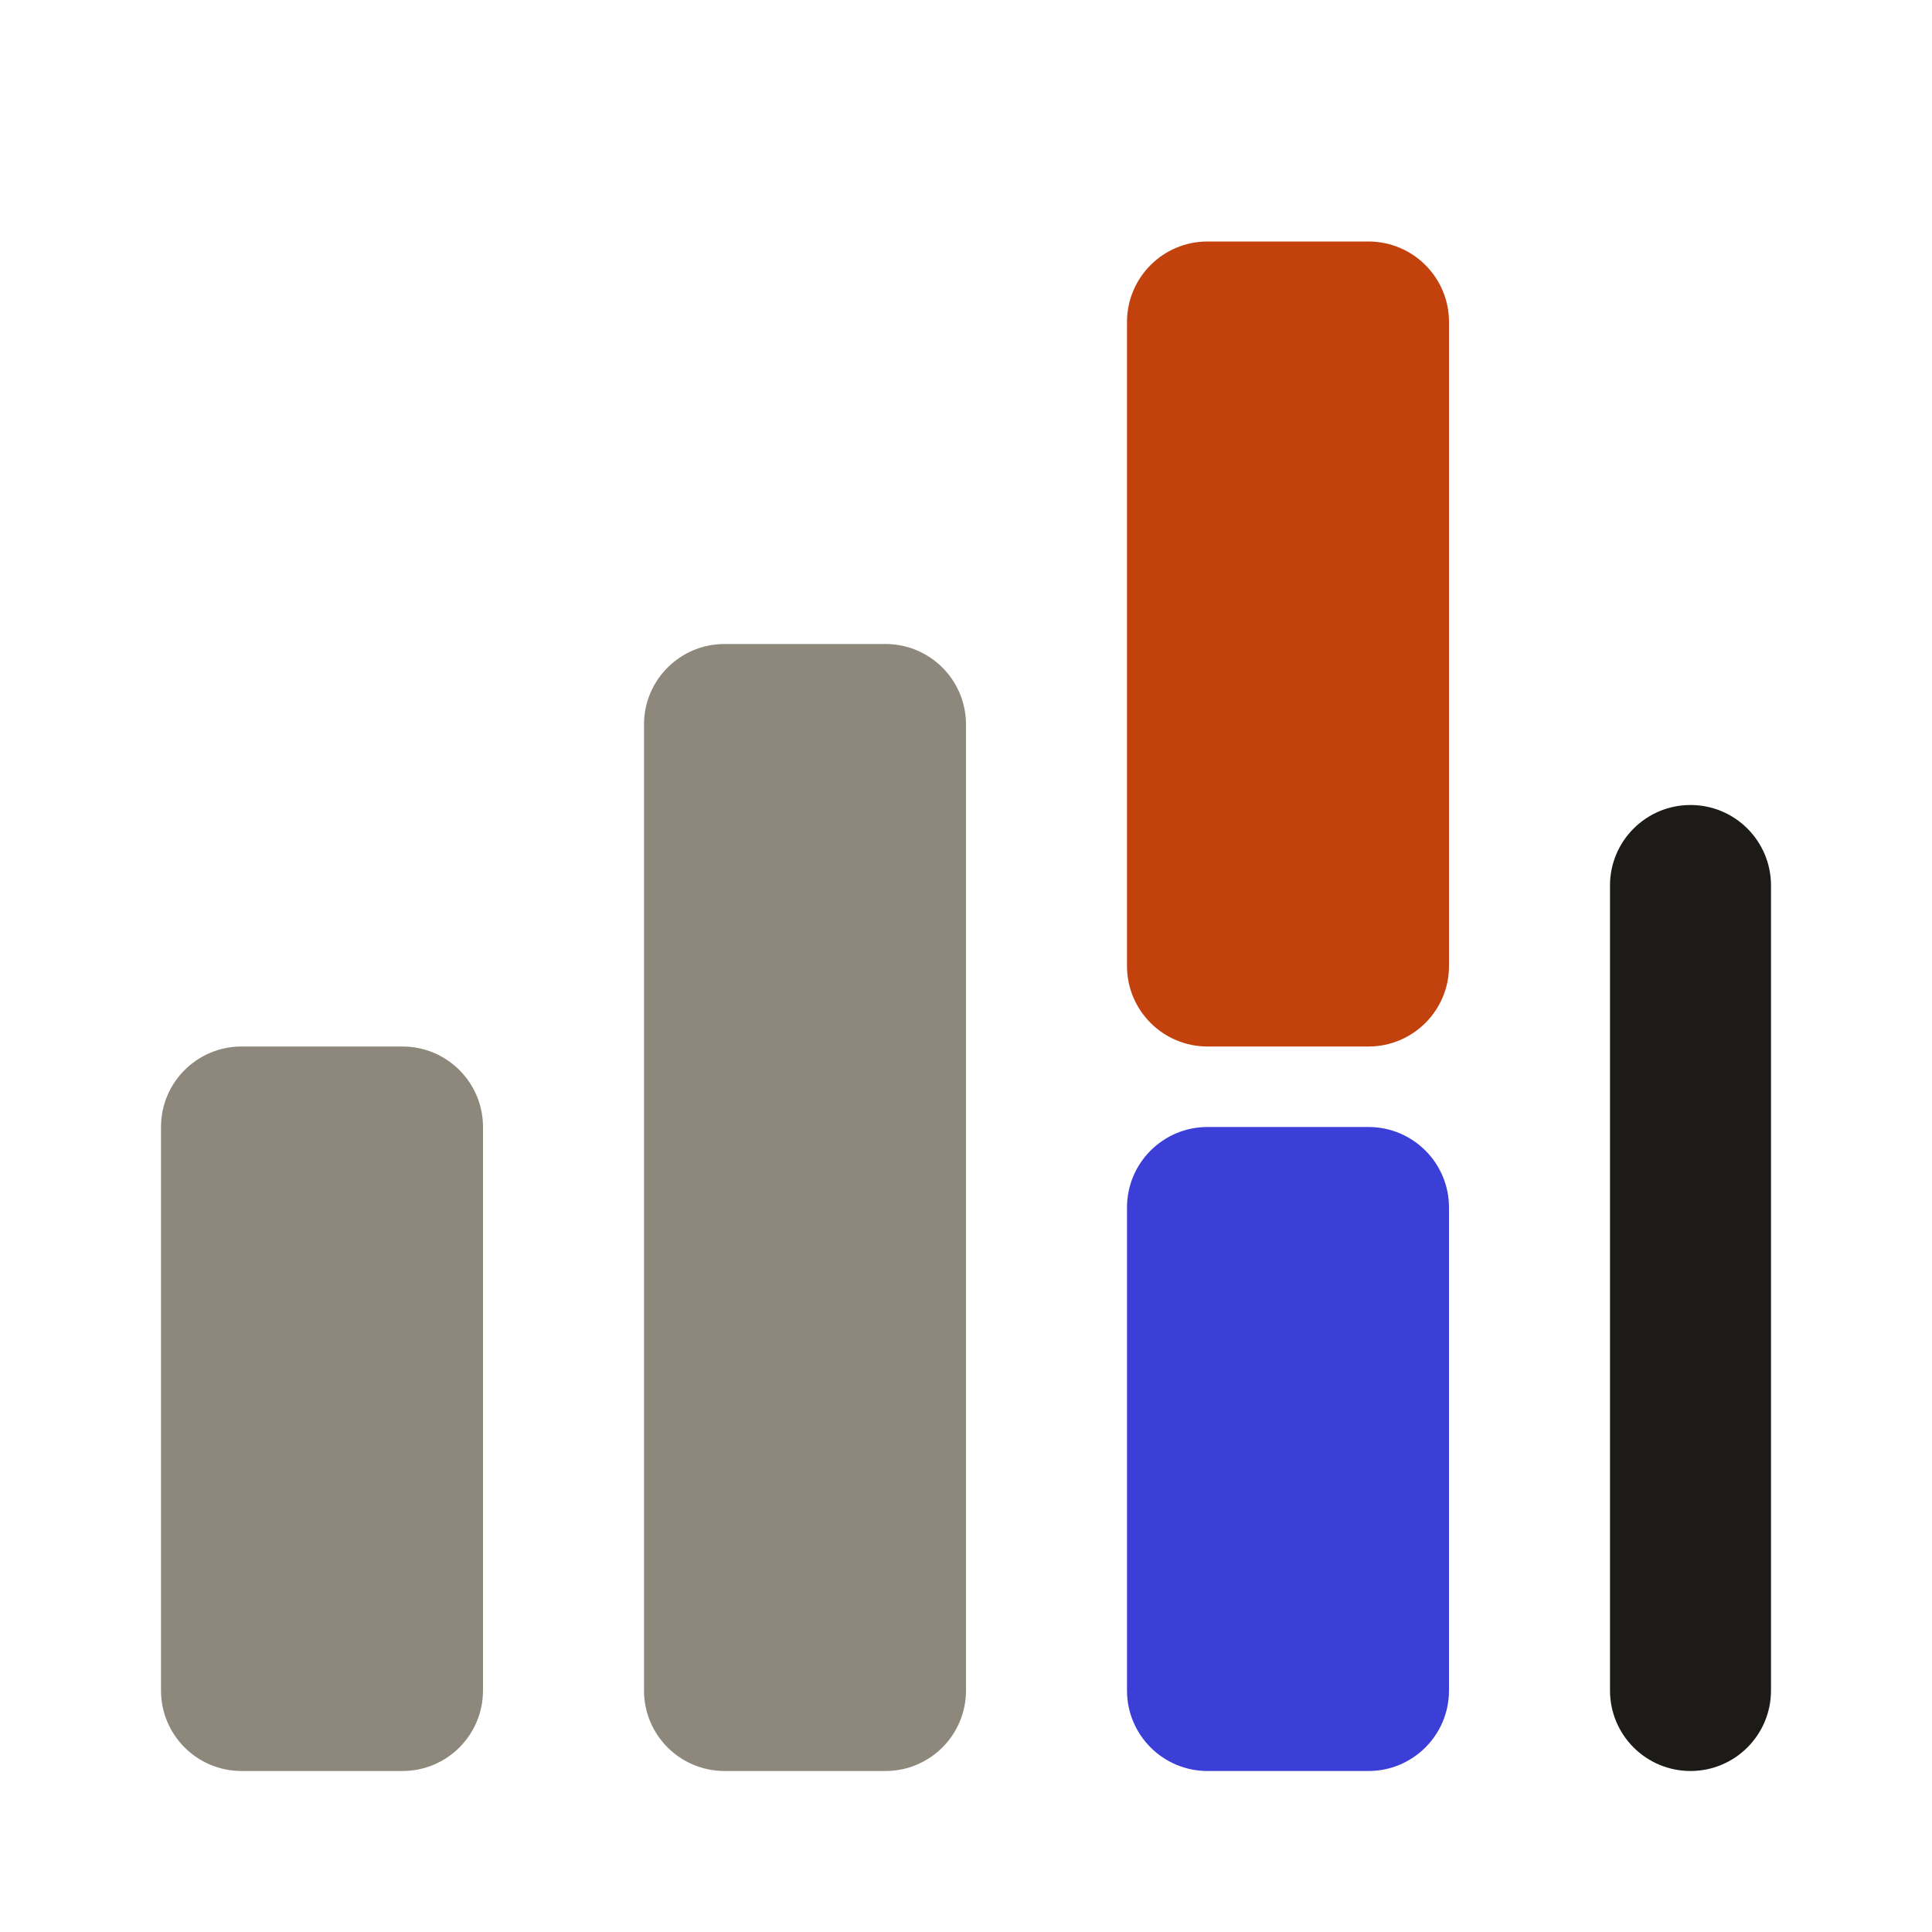
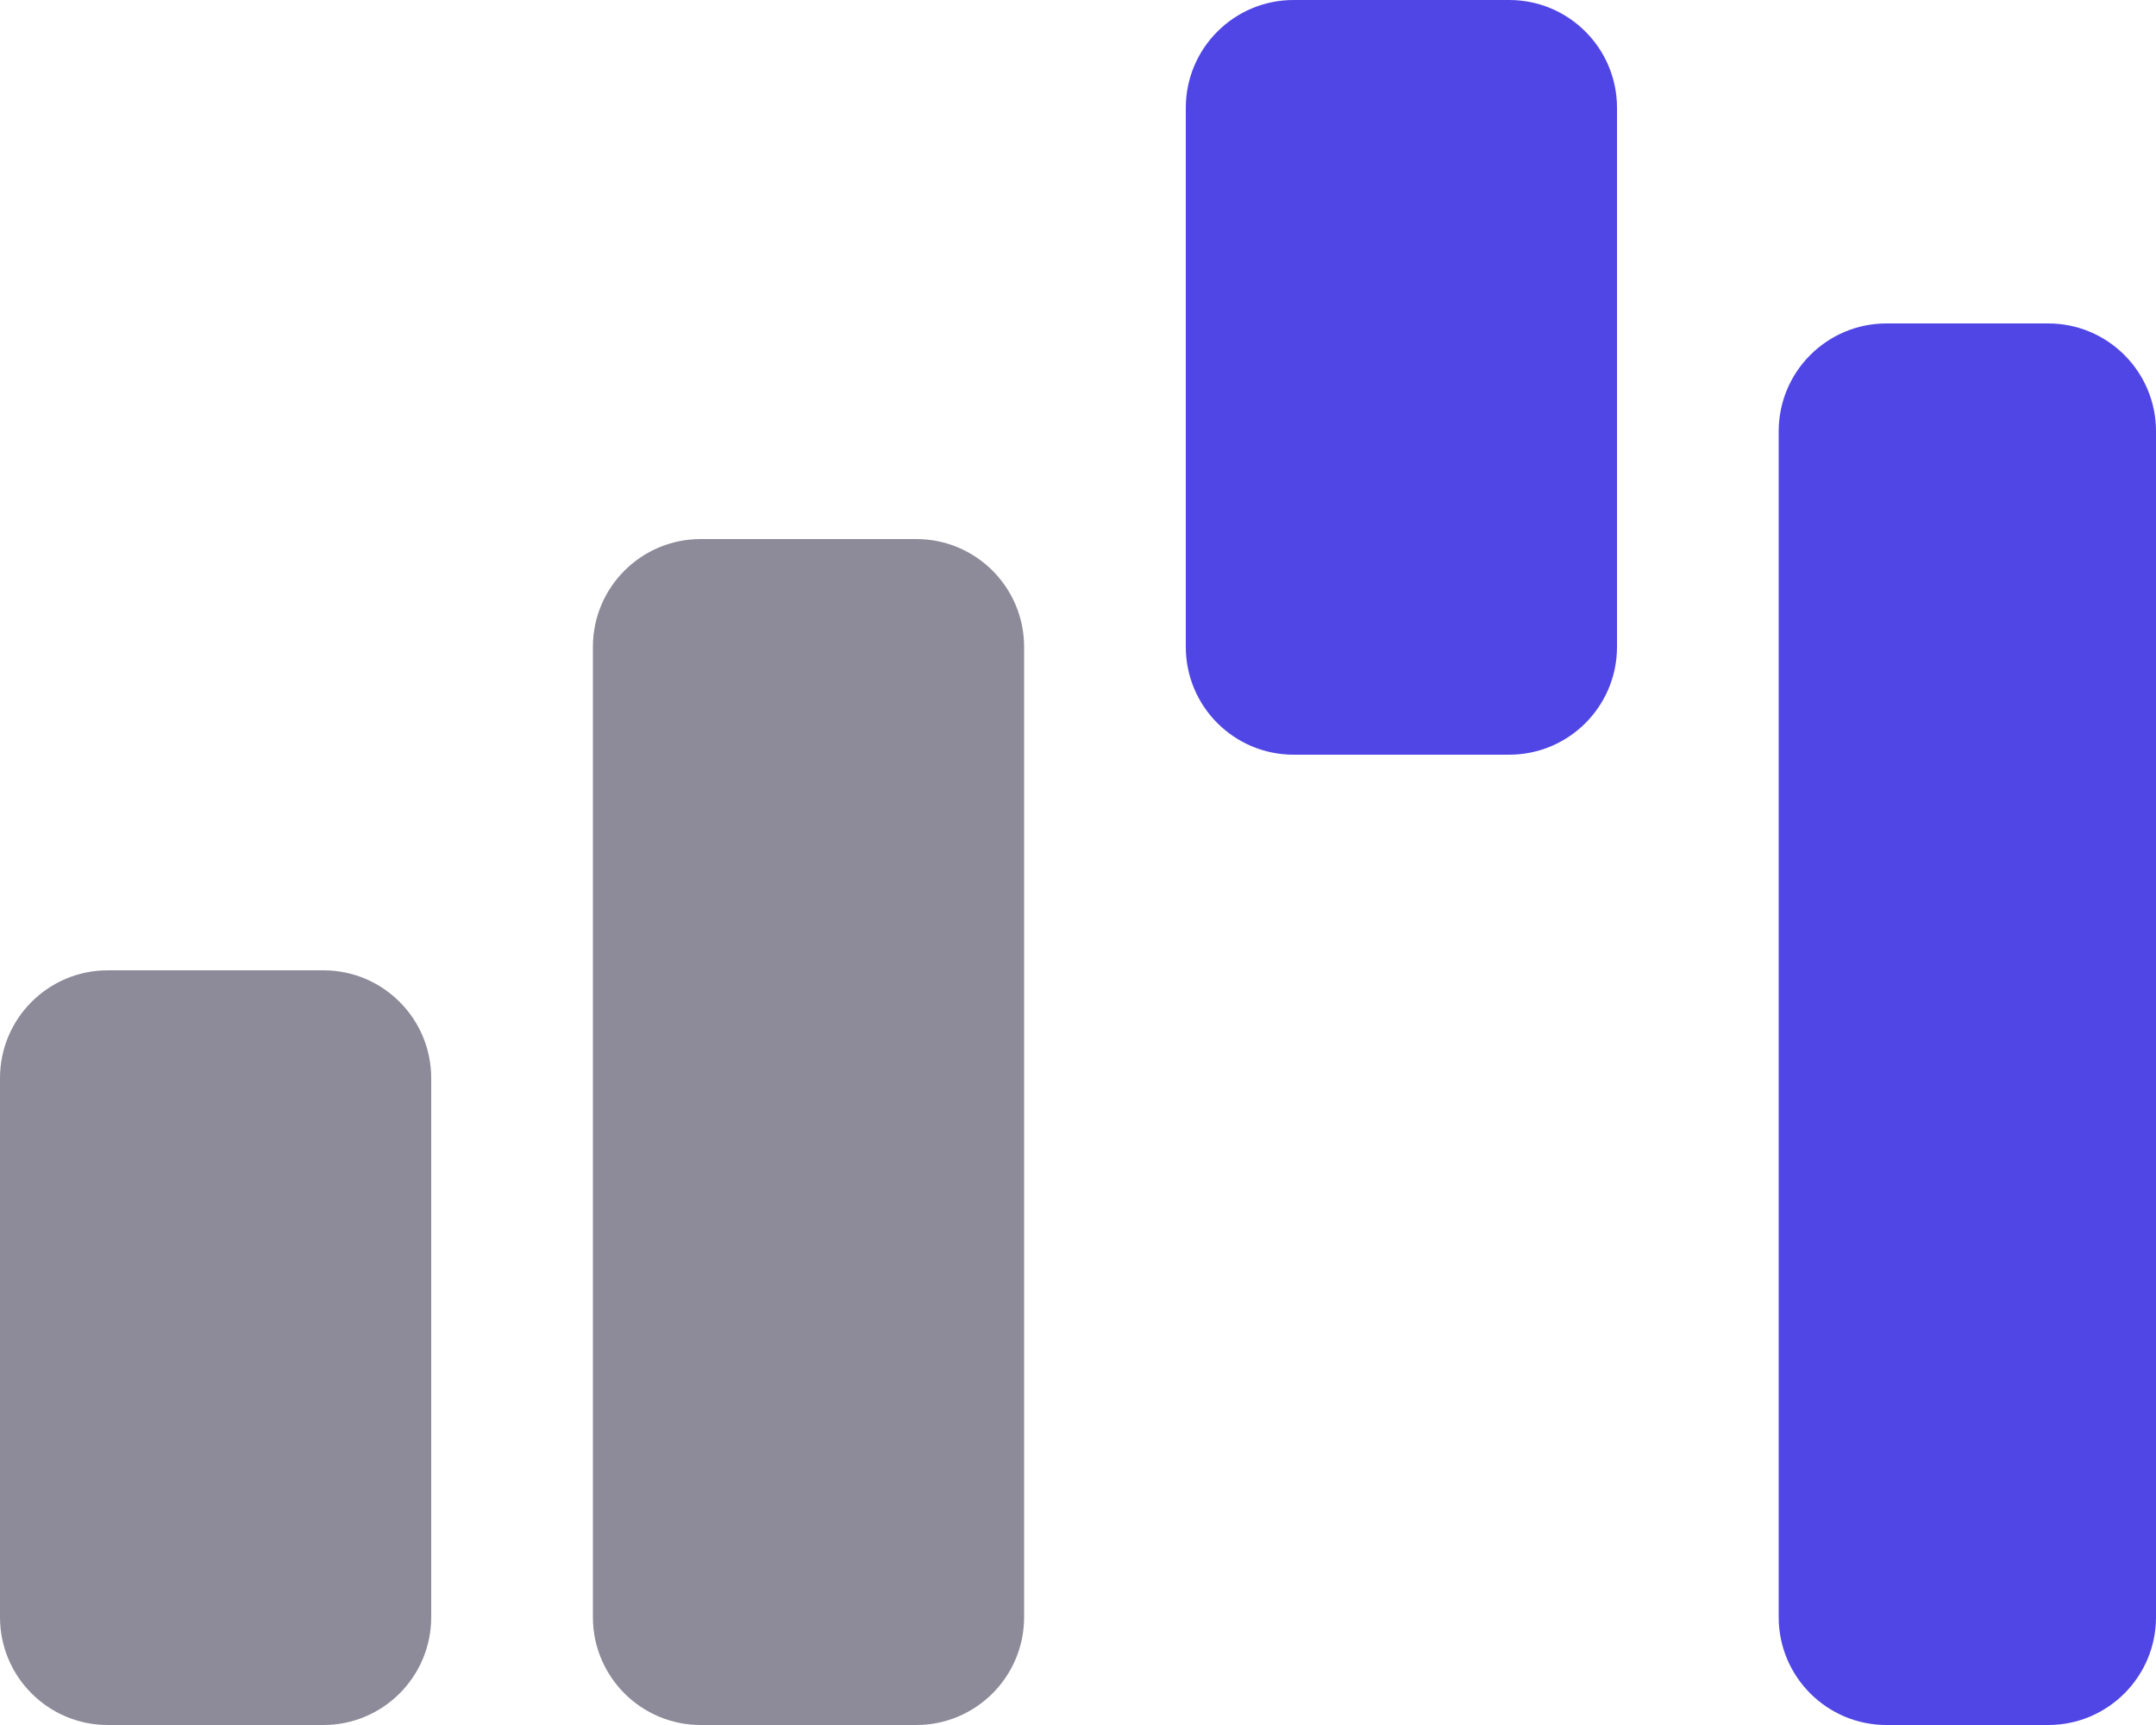
- <svg xmlns="http://www.w3.org/2000/svg" viewBox="0 0 24 24">
-   <rect x="2" y="13" width="4" height="9" rx="1" fill="#8d887b" />
-   <rect x="8" y="8" width="4" height="14" rx="1" fill="#8d887b" />
-   <rect x="14" y="3" width="4" height="10" rx="1" fill="#c2410c" />
-   <rect x="14" y="14" width="4" height="8" rx="1" fill="#3b3fd8" />
-   <rect x="20" y="10" width="2" height="12" rx="1" fill="#1c1b18" />
+ <svg xmlns="http://www.w3.org/2000/svg" viewBox="0 0 20 16">
+   <rect x="0" y="9" width="4" height="7" rx="1" fill="#8d8a99" />
+   <rect x="5.5" y="5" width="4" height="11" rx="1" fill="#8d8a99" />
+   <rect x="11" y="0" width="4" height="7" rx="1" fill="#4f46e5" />
+   <rect x="16.5" y="3" width="3.5" height="13" rx="1" fill="#4f46e5" />
</svg>
